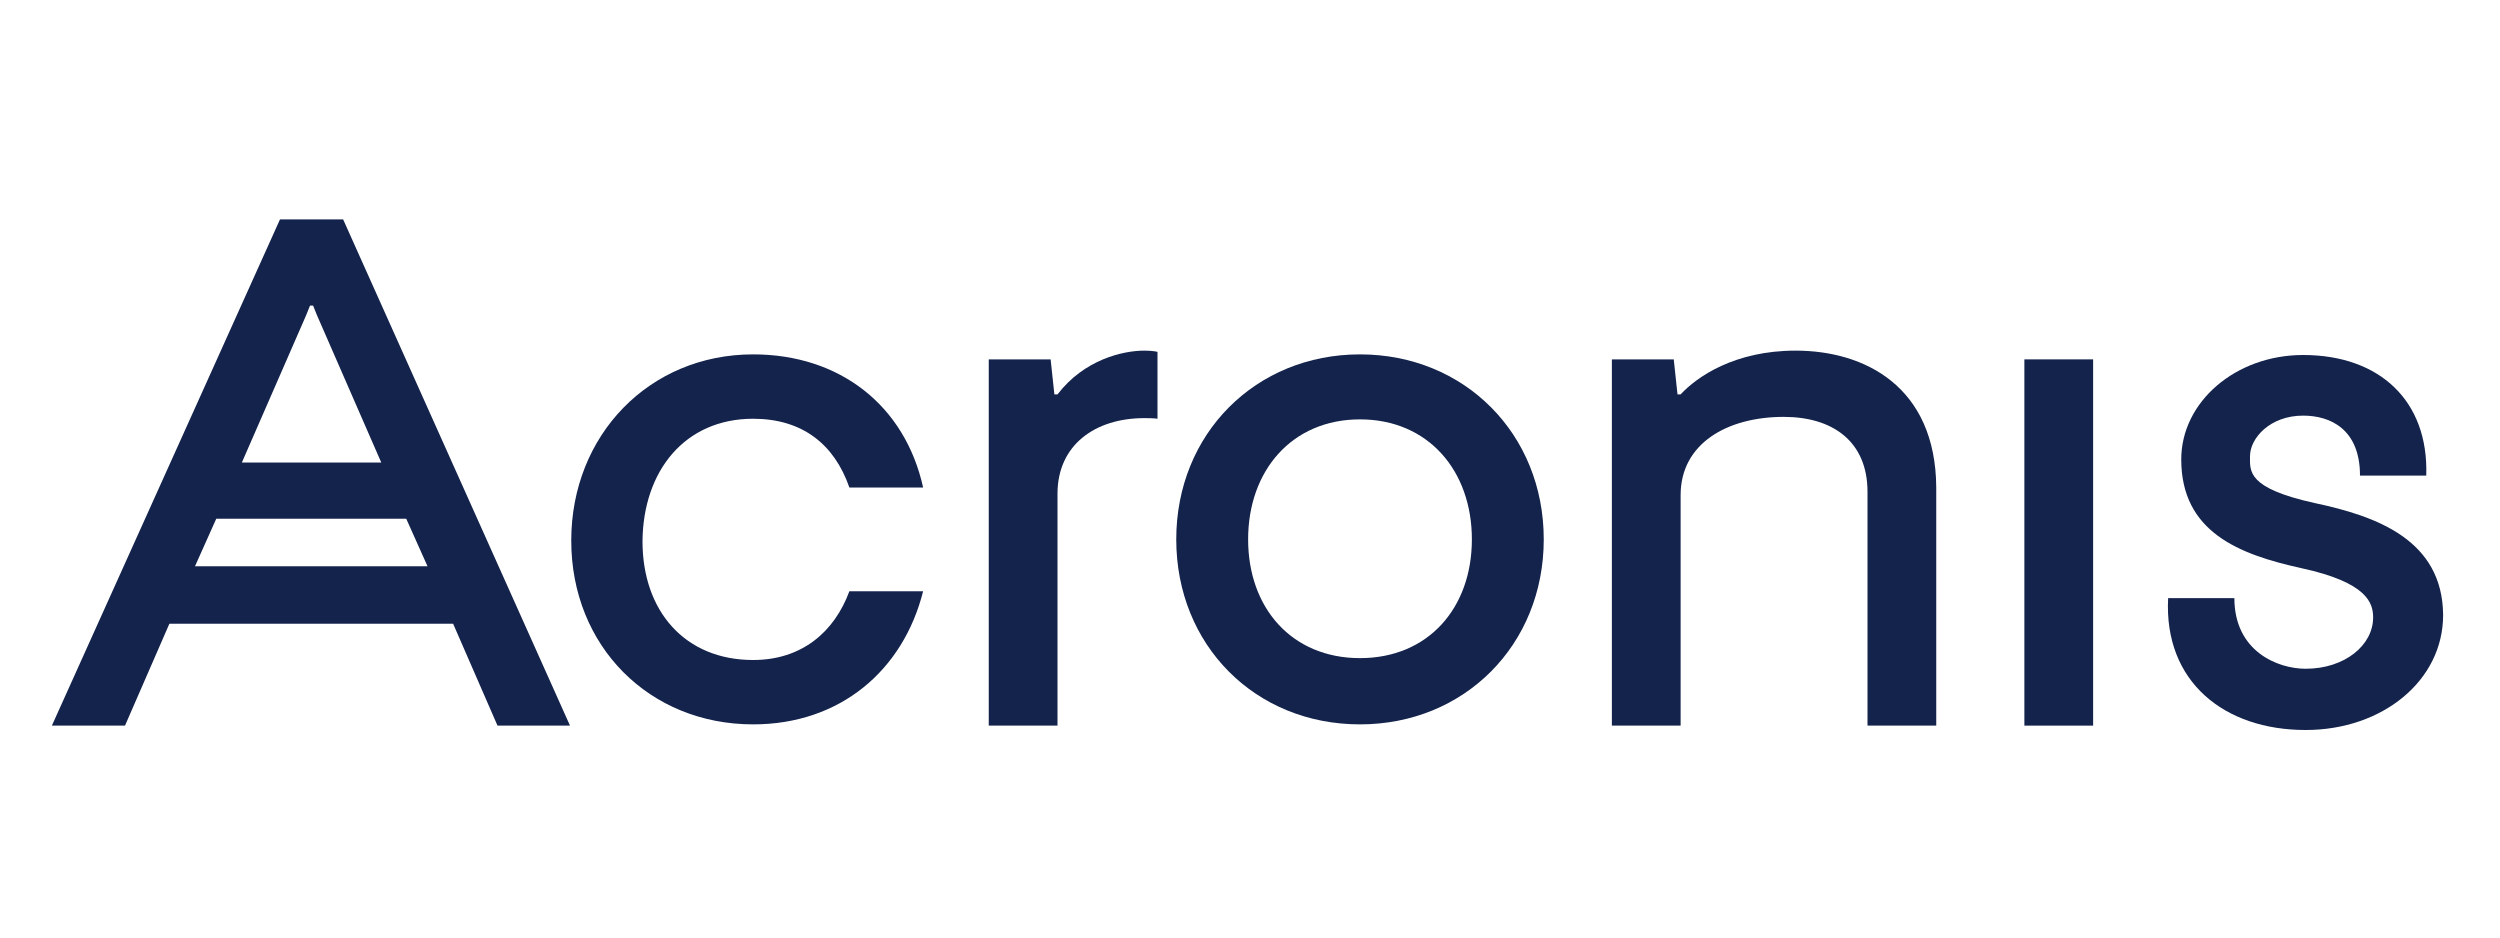
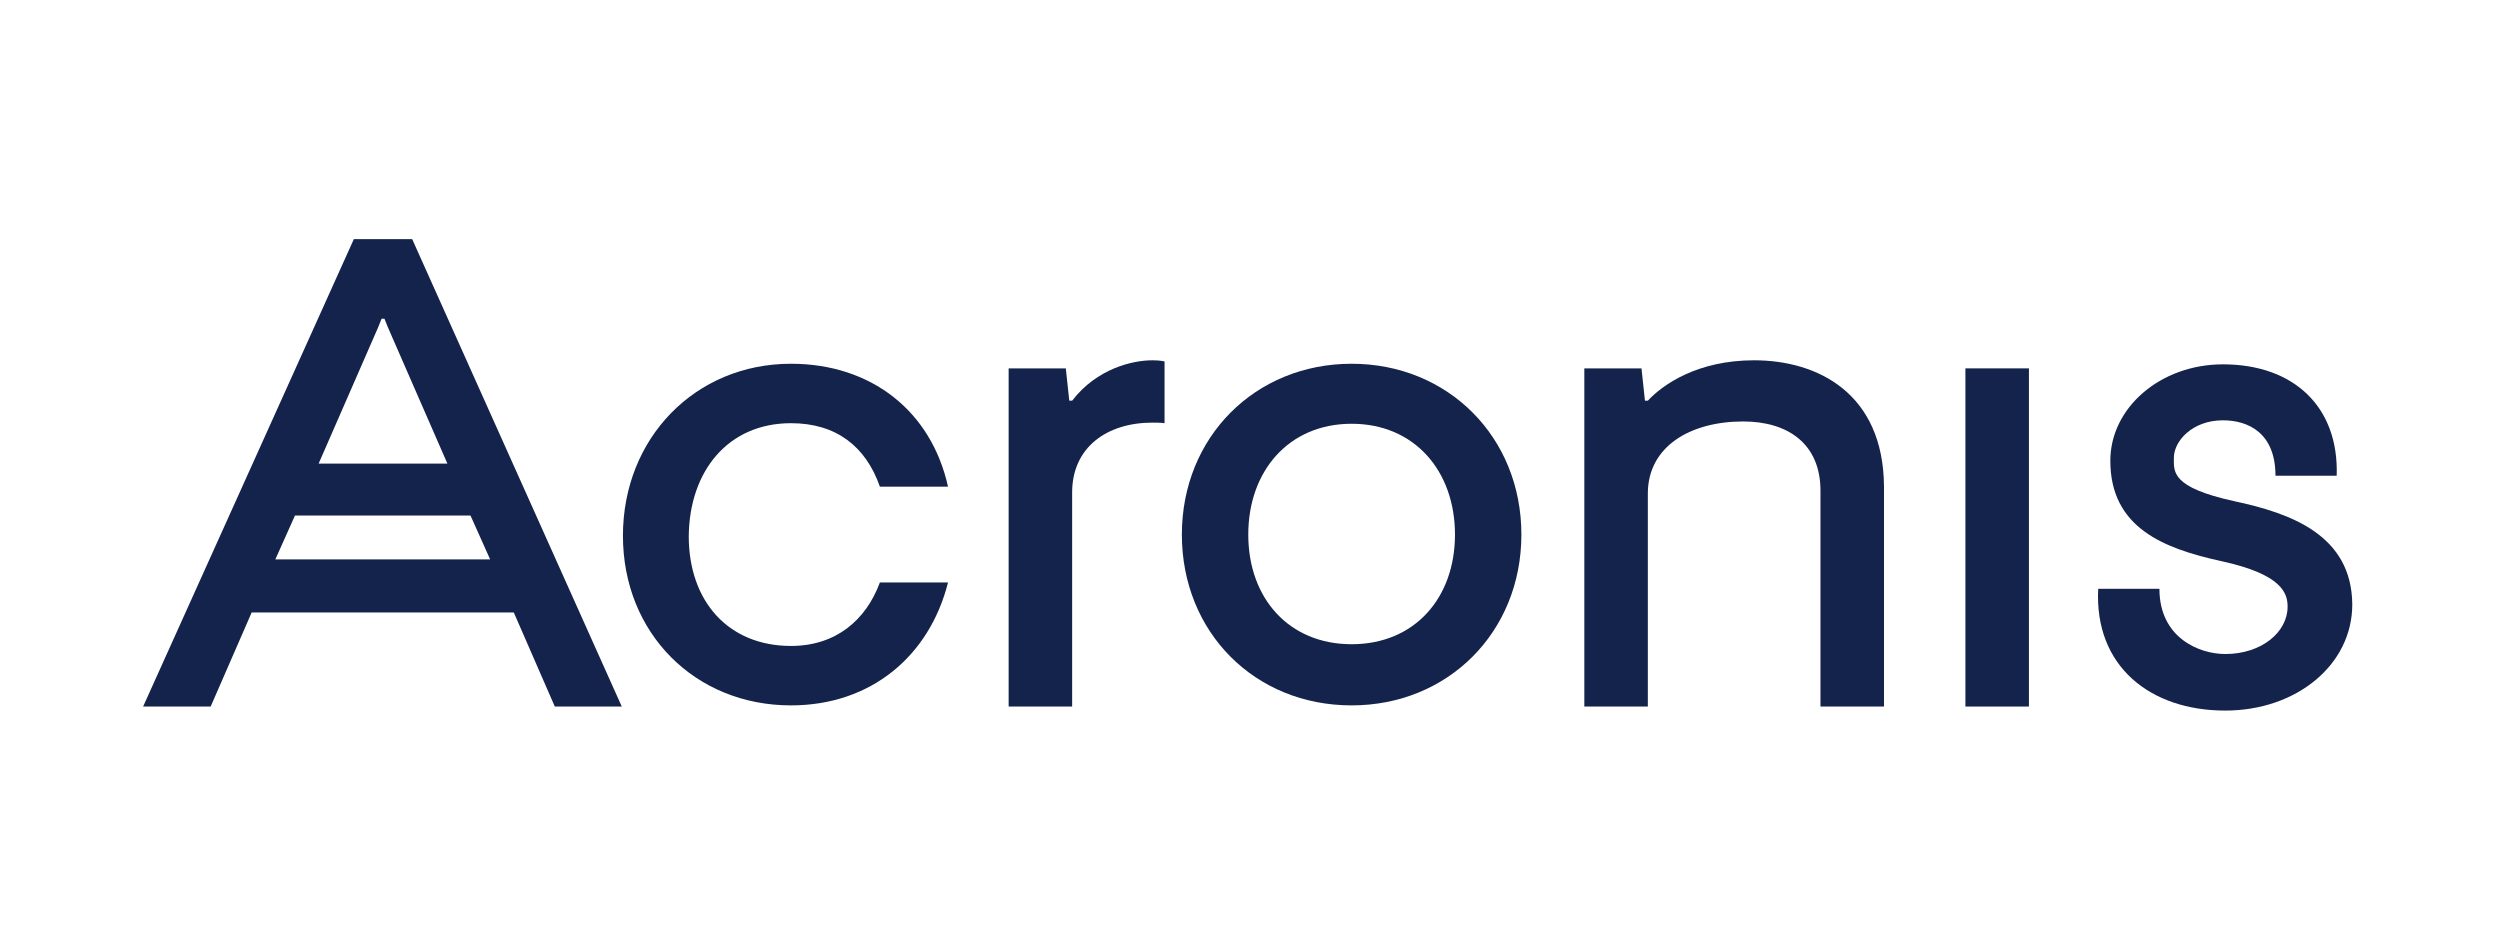
- <svg xmlns="http://www.w3.org/2000/svg" version="1.1" id="Layer_1" x="0px" y="0px" viewBox="0 0 400 150" enable-background="new 0 0 400 150" xml:space="preserve">
-   <g>
-     <path fill="#14234C" d="M120.5,67c7.9,0,13,4.1,15.4,11h11.8c-2.9-13.1-13.3-21.3-27.2-21.3c-16.6,0-29.1,12.9-29.1,29.8   c0,16.9,12.5,29.4,29.1,29.4c13.9,0,24-8.6,27.2-21.3h-11.8c-2.4,6.5-7.6,11-15.4,11c-10.9,0-17.7-7.8-17.7-19   C102.9,75.3,109.6,67,120.5,67z" />
-     <path fill="#14234C" d="M169.2,63.1l-0.5,0l-0.6-5.6h-9.9v58.6h11V79c0-7.8,6-12.1,13.9-12.1c1.7,0,2.1,0.1,2.1,0.1V56.3   c0,0-0.7-0.2-2.1-0.2C179.7,56.1,173.5,57.5,169.2,63.1z" />
-     <path fill="#14234C" d="M287.3,56.1c-9.8,0-15.8,4.2-18.4,7l-0.5,0l-0.6-5.6h-9.9v58.6h11V79.2c0-8.2,7.4-12.5,16.5-12.5   c7.8,0,13.4,3.9,13.4,12v37.4h11V78C309.7,61.8,298.3,56.1,287.3,56.1z" />
-     <rect x="323.9" y="57.5" fill="#14234C" width="11" height="58.6" />
-     <path fill="#14234C" d="M217.6,56.7c-16.7,0-29.4,12.7-29.4,29.6c0,16.9,12.6,29.6,29.4,29.6c16.7,0,29.4-12.7,29.4-29.6   C247,69.4,234.3,56.7,217.6,56.7z M217.6,105.3c-10.9,0-17.9-8-17.9-19c0-11,7-19.2,17.9-19.2c10.9,0,17.9,8.2,17.9,19.2   C235.5,97.3,228.5,105.3,217.6,105.3z" />
-     <path fill="#14234C" d="M370.4,80.5c-10.9-2.4-10.4-5.1-10.4-7.5c0-2.9,3.2-6.5,8.5-6.5c4.4,0,9.1,2.2,9.1,9.6h10.6   c0.4-12-7.5-19.3-19.7-19.3c-10.8,0-19.5,7.5-19.5,16.7c0,11.6,9.2,15.2,19.2,17.4c10.6,2.3,11.5,5.6,11.5,7.9   c0,4.4-4.5,8.2-10.8,8.2c-4.5,0-11.4-2.8-11.4-11.3h-10.6c-0.7,13.4,9,21.1,22,21.1c12.3,0,22-7.9,22-18.4   C390.8,86.4,380.3,82.6,370.4,80.5z" />
-     <path fill="#14234C" d="M44.8,35.1L8.3,116.1H20l7.1-16.3h45.4l7.1,16.3h11.6L54.9,35.1H44.8z M49.6,48.9h0.5l0.6,1.5L61,74H38.7   L49,50.4L49.6,48.9z M31.2,90.6l3.4-7.6H65l3.4,7.6H31.2z" />
-   </g>
+ <svg xmlns="http://www.w3.org/2000/svg" width="800" zoomAndPan="magnify" viewBox="0 0 600 225" height="300" preserveAspectRatio="xMidYMid meet" version="1.0">
+   <path fill="#14234c" d="M 189.832 101.566 C 200.777 101.566 207.844 107.246 211.172 116.801 L 227.523 116.801 C 223.504 98.656 209.094 87.301 189.832 87.301 C 166.828 87.301 149.504 105.168 149.504 128.574 C 149.504 151.98 166.828 169.293 189.832 169.293 C 209.094 169.293 223.09 157.383 227.523 139.793 L 211.172 139.793 C 207.844 148.797 200.641 155.027 189.832 155.027 C 174.727 155.027 165.301 144.223 165.301 128.711 C 165.441 113.062 174.727 101.566 189.832 101.566 Z M 189.832 101.566 " fill-opacity="1" fill-rule="nonzero" />
+   <path fill="#14234c" d="M 257.316 96.164 L 256.625 96.164 L 255.793 88.41 L 242.074 88.41 L 242.074 169.57 L 257.316 169.57 L 257.316 118.188 C 257.316 107.383 265.633 101.43 276.582 101.43 C 278.938 101.43 279.492 101.566 279.492 101.566 L 279.492 86.746 C 279.492 86.746 278.52 86.469 276.582 86.469 C 271.867 86.469 263.277 88.41 257.316 96.164 Z M 257.316 96.164 " fill-opacity="1" fill-rule="nonzero" />
+   <path fill="#14234c" d="M 420.98 86.469 C 407.398 86.469 399.082 92.285 395.48 96.164 L 394.789 96.164 L 393.957 88.41 L 380.238 88.41 L 380.238 169.57 L 395.48 169.57 L 395.48 118.465 C 395.48 107.105 405.734 101.152 418.344 101.152 C 429.156 101.152 436.914 106.551 436.914 117.77 L 436.914 169.57 L 452.16 169.57 L 452.16 116.801 C 452.02 94.363 436.223 86.469 420.98 86.469 Z M 420.98 86.469 " fill-opacity="1" fill-rule="nonzero" />
+   <path fill="#14234c" d="M 471.699 88.41 L 486.941 88.41 L 486.941 169.57 L 471.699 169.57 Z M 471.699 88.41 " fill-opacity="1" fill-rule="nonzero" />
+   <path fill="#14234c" d="M 324.391 87.301 C 301.246 87.301 283.648 104.891 283.648 128.297 C 283.648 151.703 301.109 169.293 324.391 169.293 C 347.531 169.293 365.133 151.703 365.133 128.297 C 365.133 104.891 347.531 87.301 324.391 87.301 Z M 324.391 154.613 C 309.285 154.613 299.586 143.531 299.586 128.297 C 299.586 113.062 309.285 101.703 324.391 101.703 C 339.496 101.703 349.195 113.062 349.195 128.297 C 349.195 143.531 339.496 154.613 324.391 154.613 Z M 324.391 154.613 " fill-opacity="1" fill-rule="nonzero" />
+   <path fill="#14234c" d="M 536.137 120.266 C 521.031 116.941 521.727 113.199 521.727 109.875 C 521.727 105.859 526.16 100.875 533.504 100.875 C 539.602 100.875 546.113 103.922 546.113 114.172 L 560.805 114.172 C 561.359 97.551 550.41 87.441 533.504 87.441 C 518.539 87.441 506.48 97.828 506.48 110.57 C 506.48 126.637 519.23 131.621 533.09 134.668 C 547.777 137.852 549.023 142.426 549.023 145.609 C 549.023 151.703 542.789 156.965 534.059 156.965 C 527.824 156.965 518.262 153.09 518.262 141.316 L 503.57 141.316 C 502.602 159.875 516.043 170.539 534.059 170.539 C 551.105 170.539 564.547 159.598 564.547 145.055 C 564.406 128.434 549.855 123.172 536.137 120.266 Z M 536.137 120.266 " fill-opacity="1" fill-rule="nonzero" />
+   <path fill="#14234c" d="M 84.926 57.387 L 34.348 169.57 L 50.559 169.57 L 60.398 146.996 L 123.312 146.996 L 133.152 169.57 L 149.227 169.57 L 98.922 57.387 Z M 91.578 76.496 L 92.27 76.496 L 93.102 78.574 L 107.375 111.262 L 76.473 111.262 L 90.746 78.574 Z M 66.082 134.254 L 70.793 123.727 L 112.918 123.727 L 117.633 134.254 Z M 66.082 134.254 " fill-opacity="1" fill-rule="nonzero" />
</svg>
